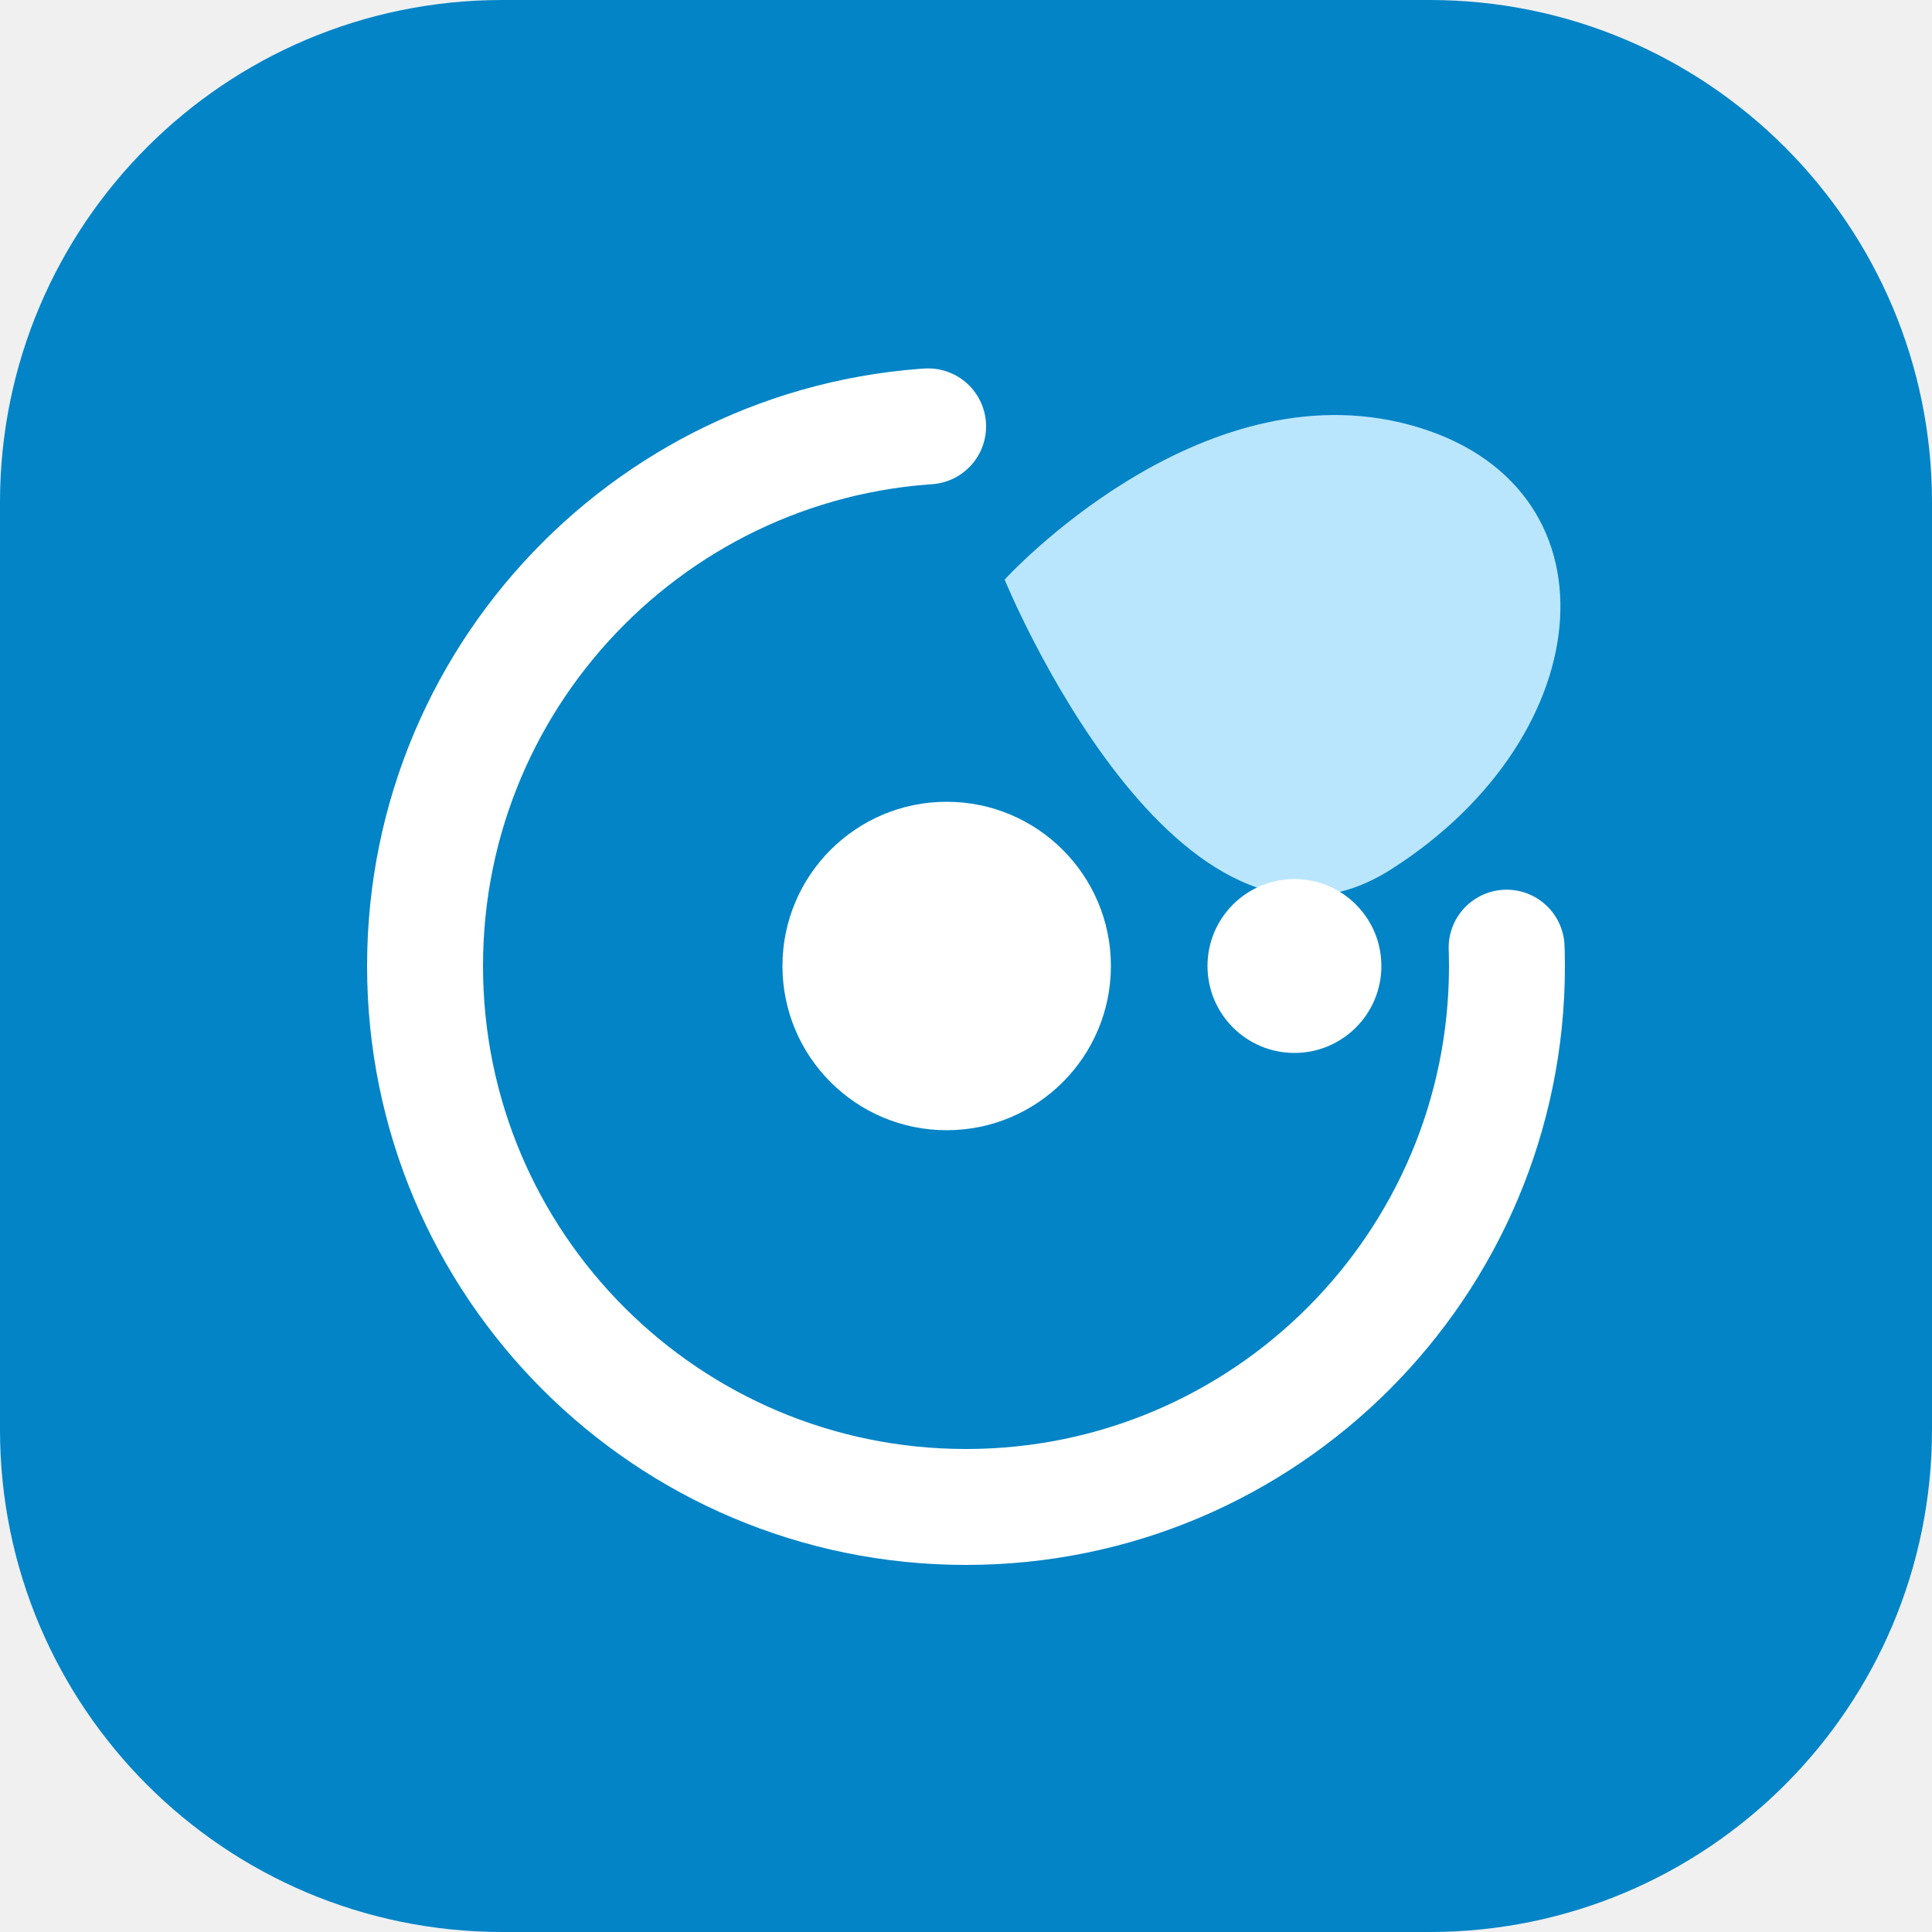
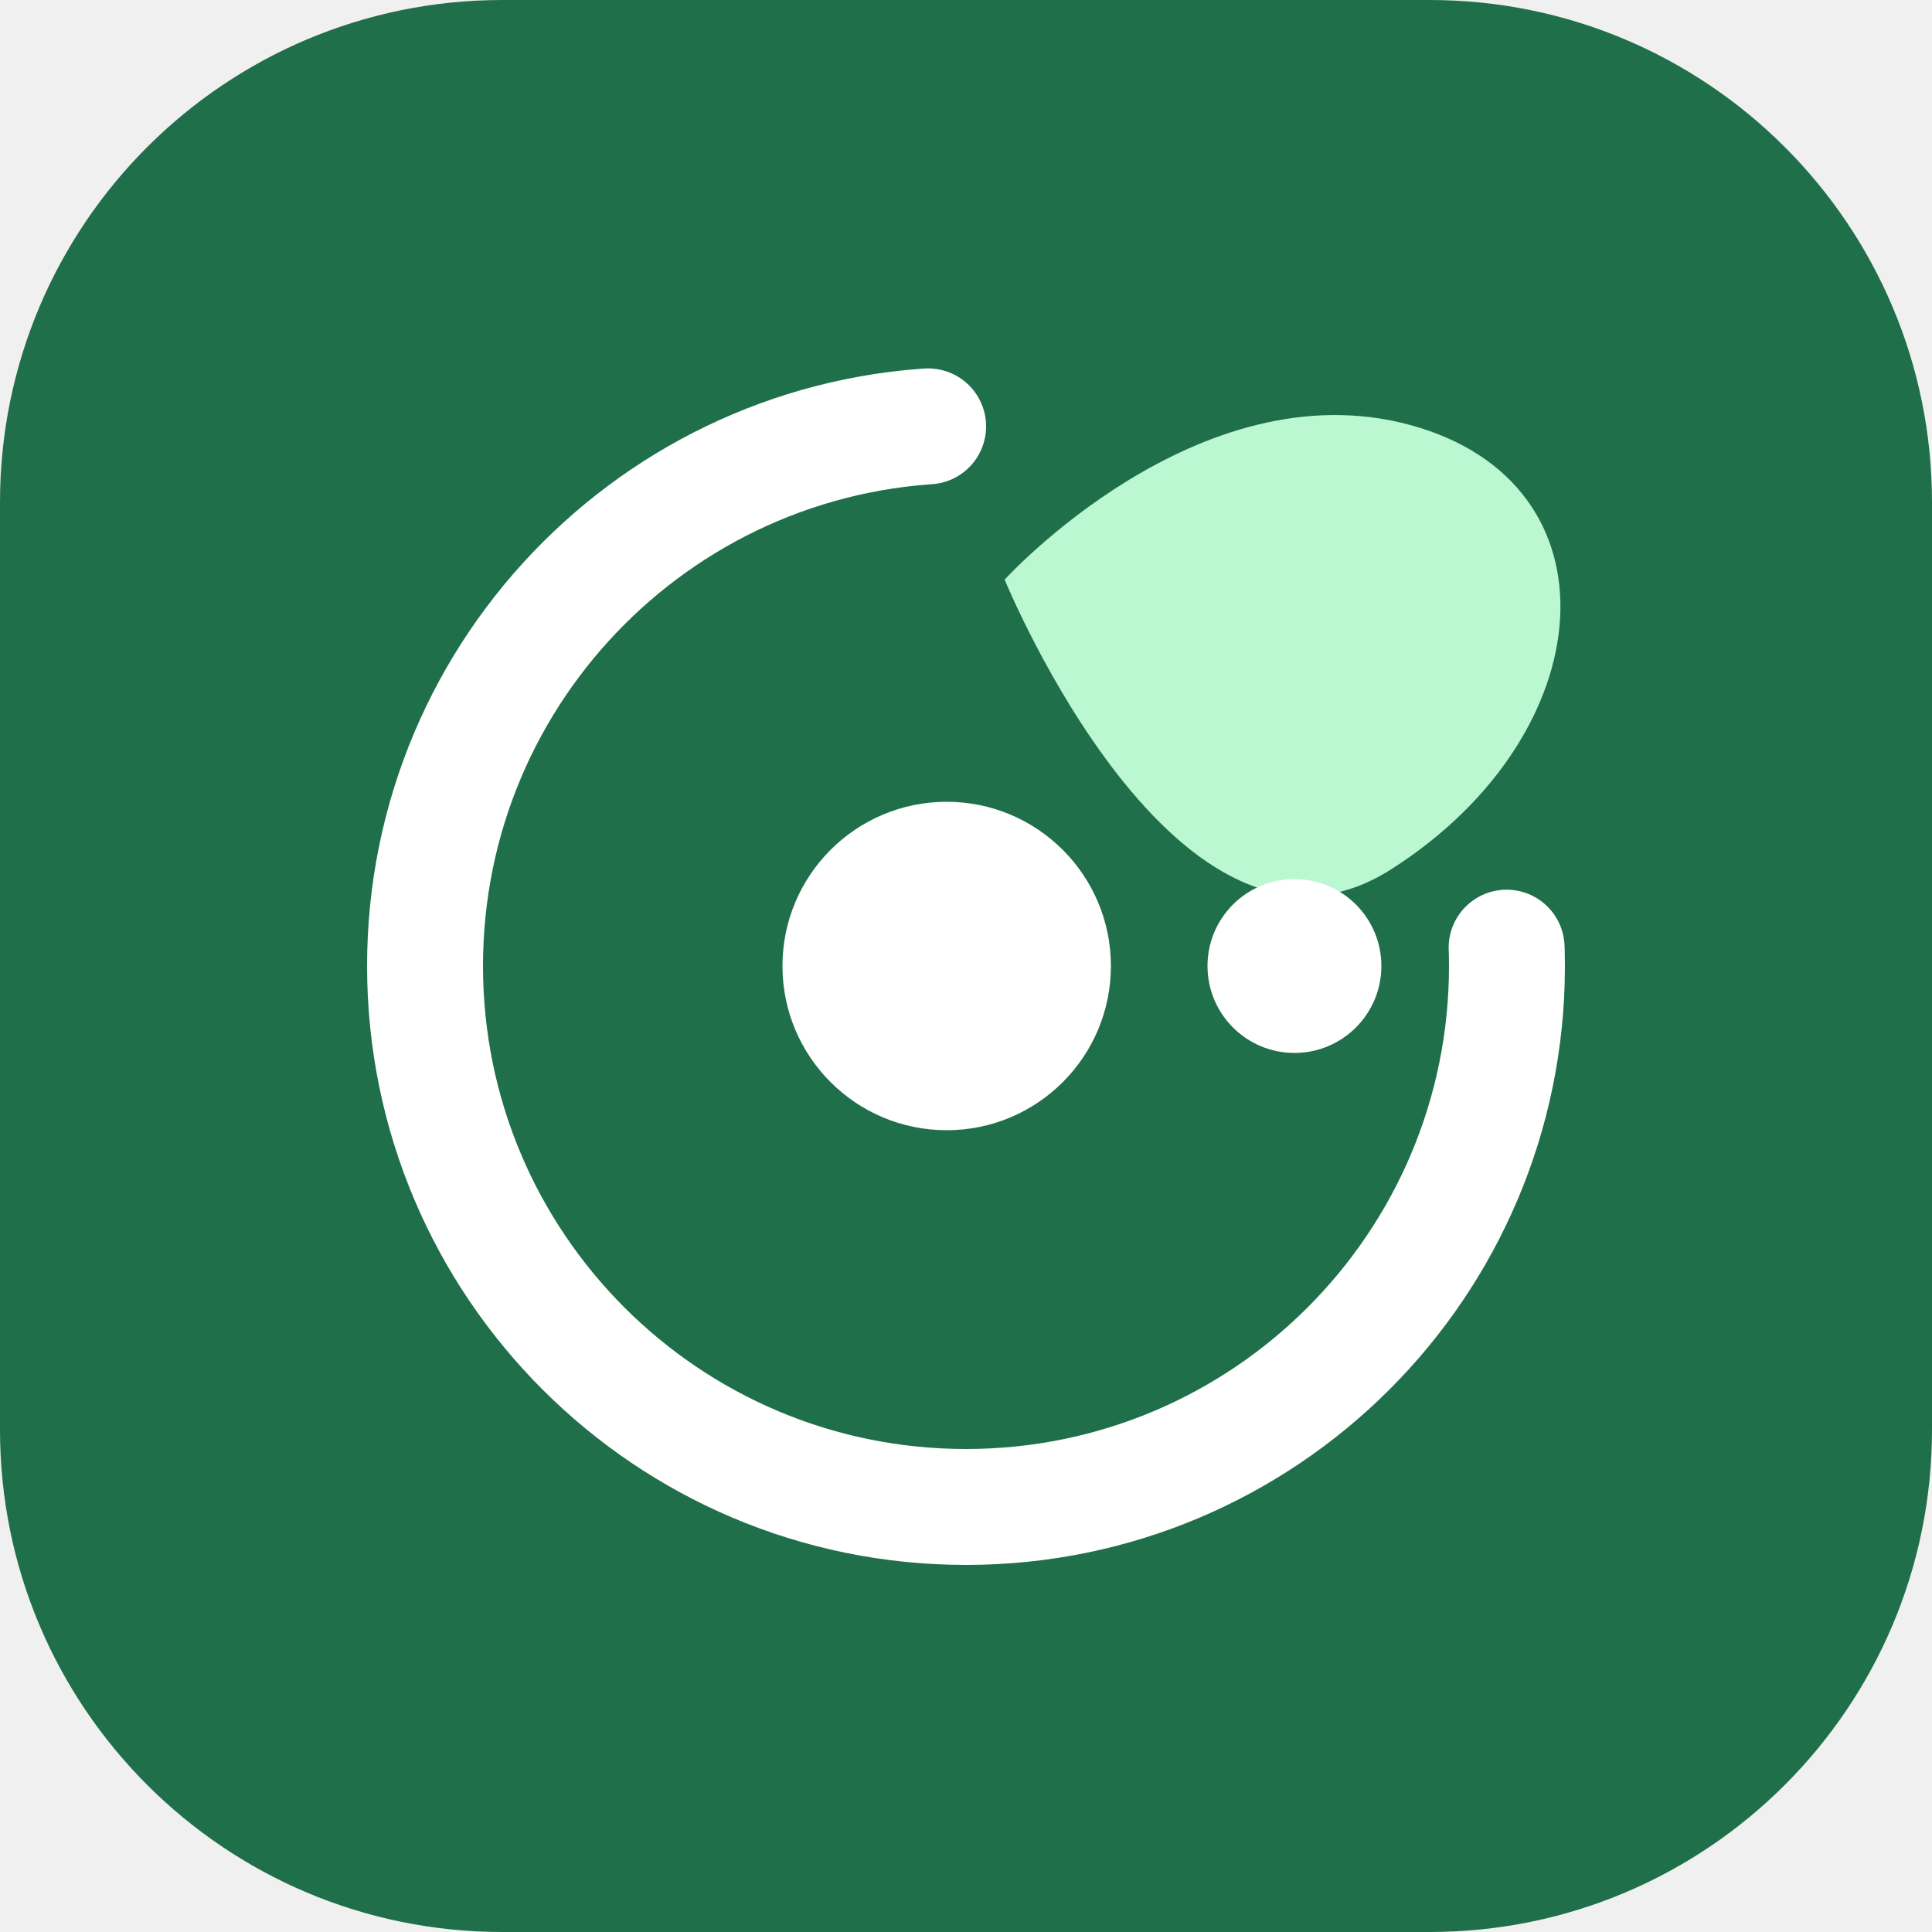
<svg xmlns="http://www.w3.org/2000/svg" viewBox="0 0 100 100" fill="none">
-   <rect width="100" height="100" rx="26" fill="#0284C7" />
+   <rect width="100" height="100" rx="26" fill="#1f6f4a" />
  <circle cx="50" cy="50" r="28" stroke="white" stroke-width="6" stroke-linecap="round" stroke-dasharray="130 45" />
-   <path d="M52 30C52 30 62 19 73 22C84 25 83 38 72 45C61 52 52 30 52 30Z" fill="#BAE6FD" />
+   <path d="M52 30C52 30 62 19 73 22C84 25 83 38 72 45C61 52 52 30 52 30Z" fill="#bbf7d0" />
  <circle cx="67" cy="50" r="4.5" fill="white" />
  <circle cx="49" cy="50" r="8.5" fill="white" />
</svg>
